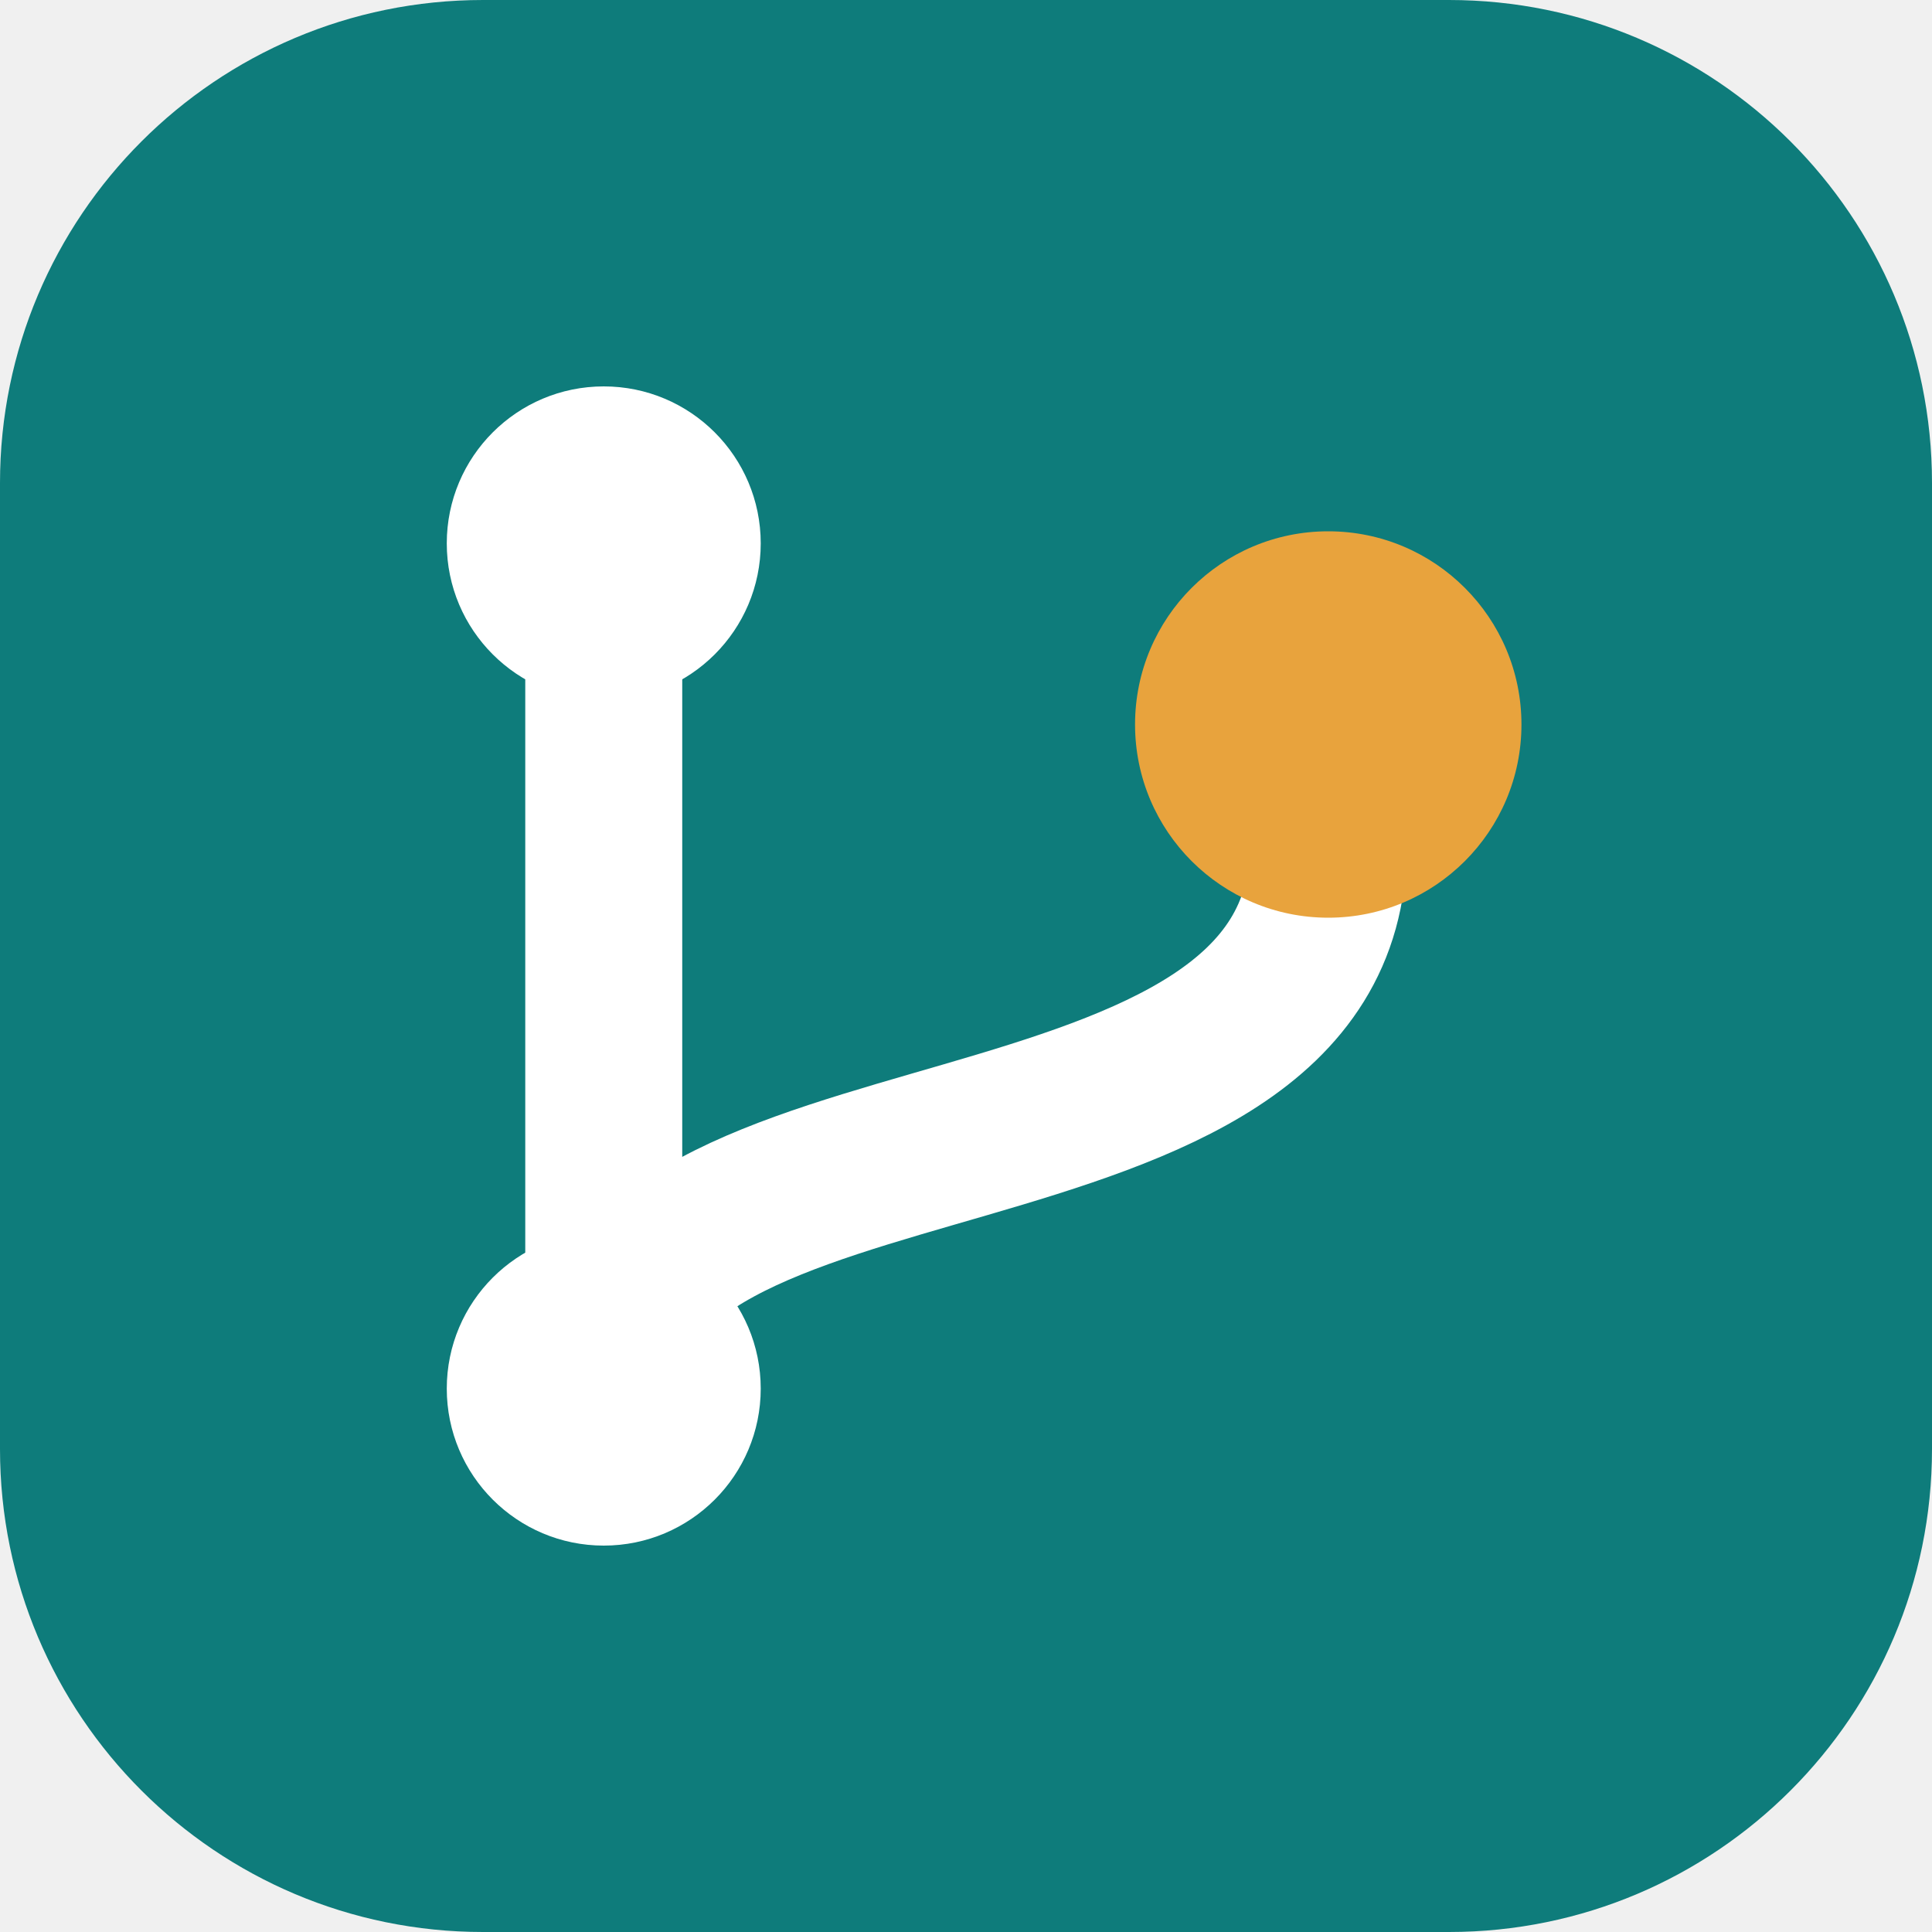
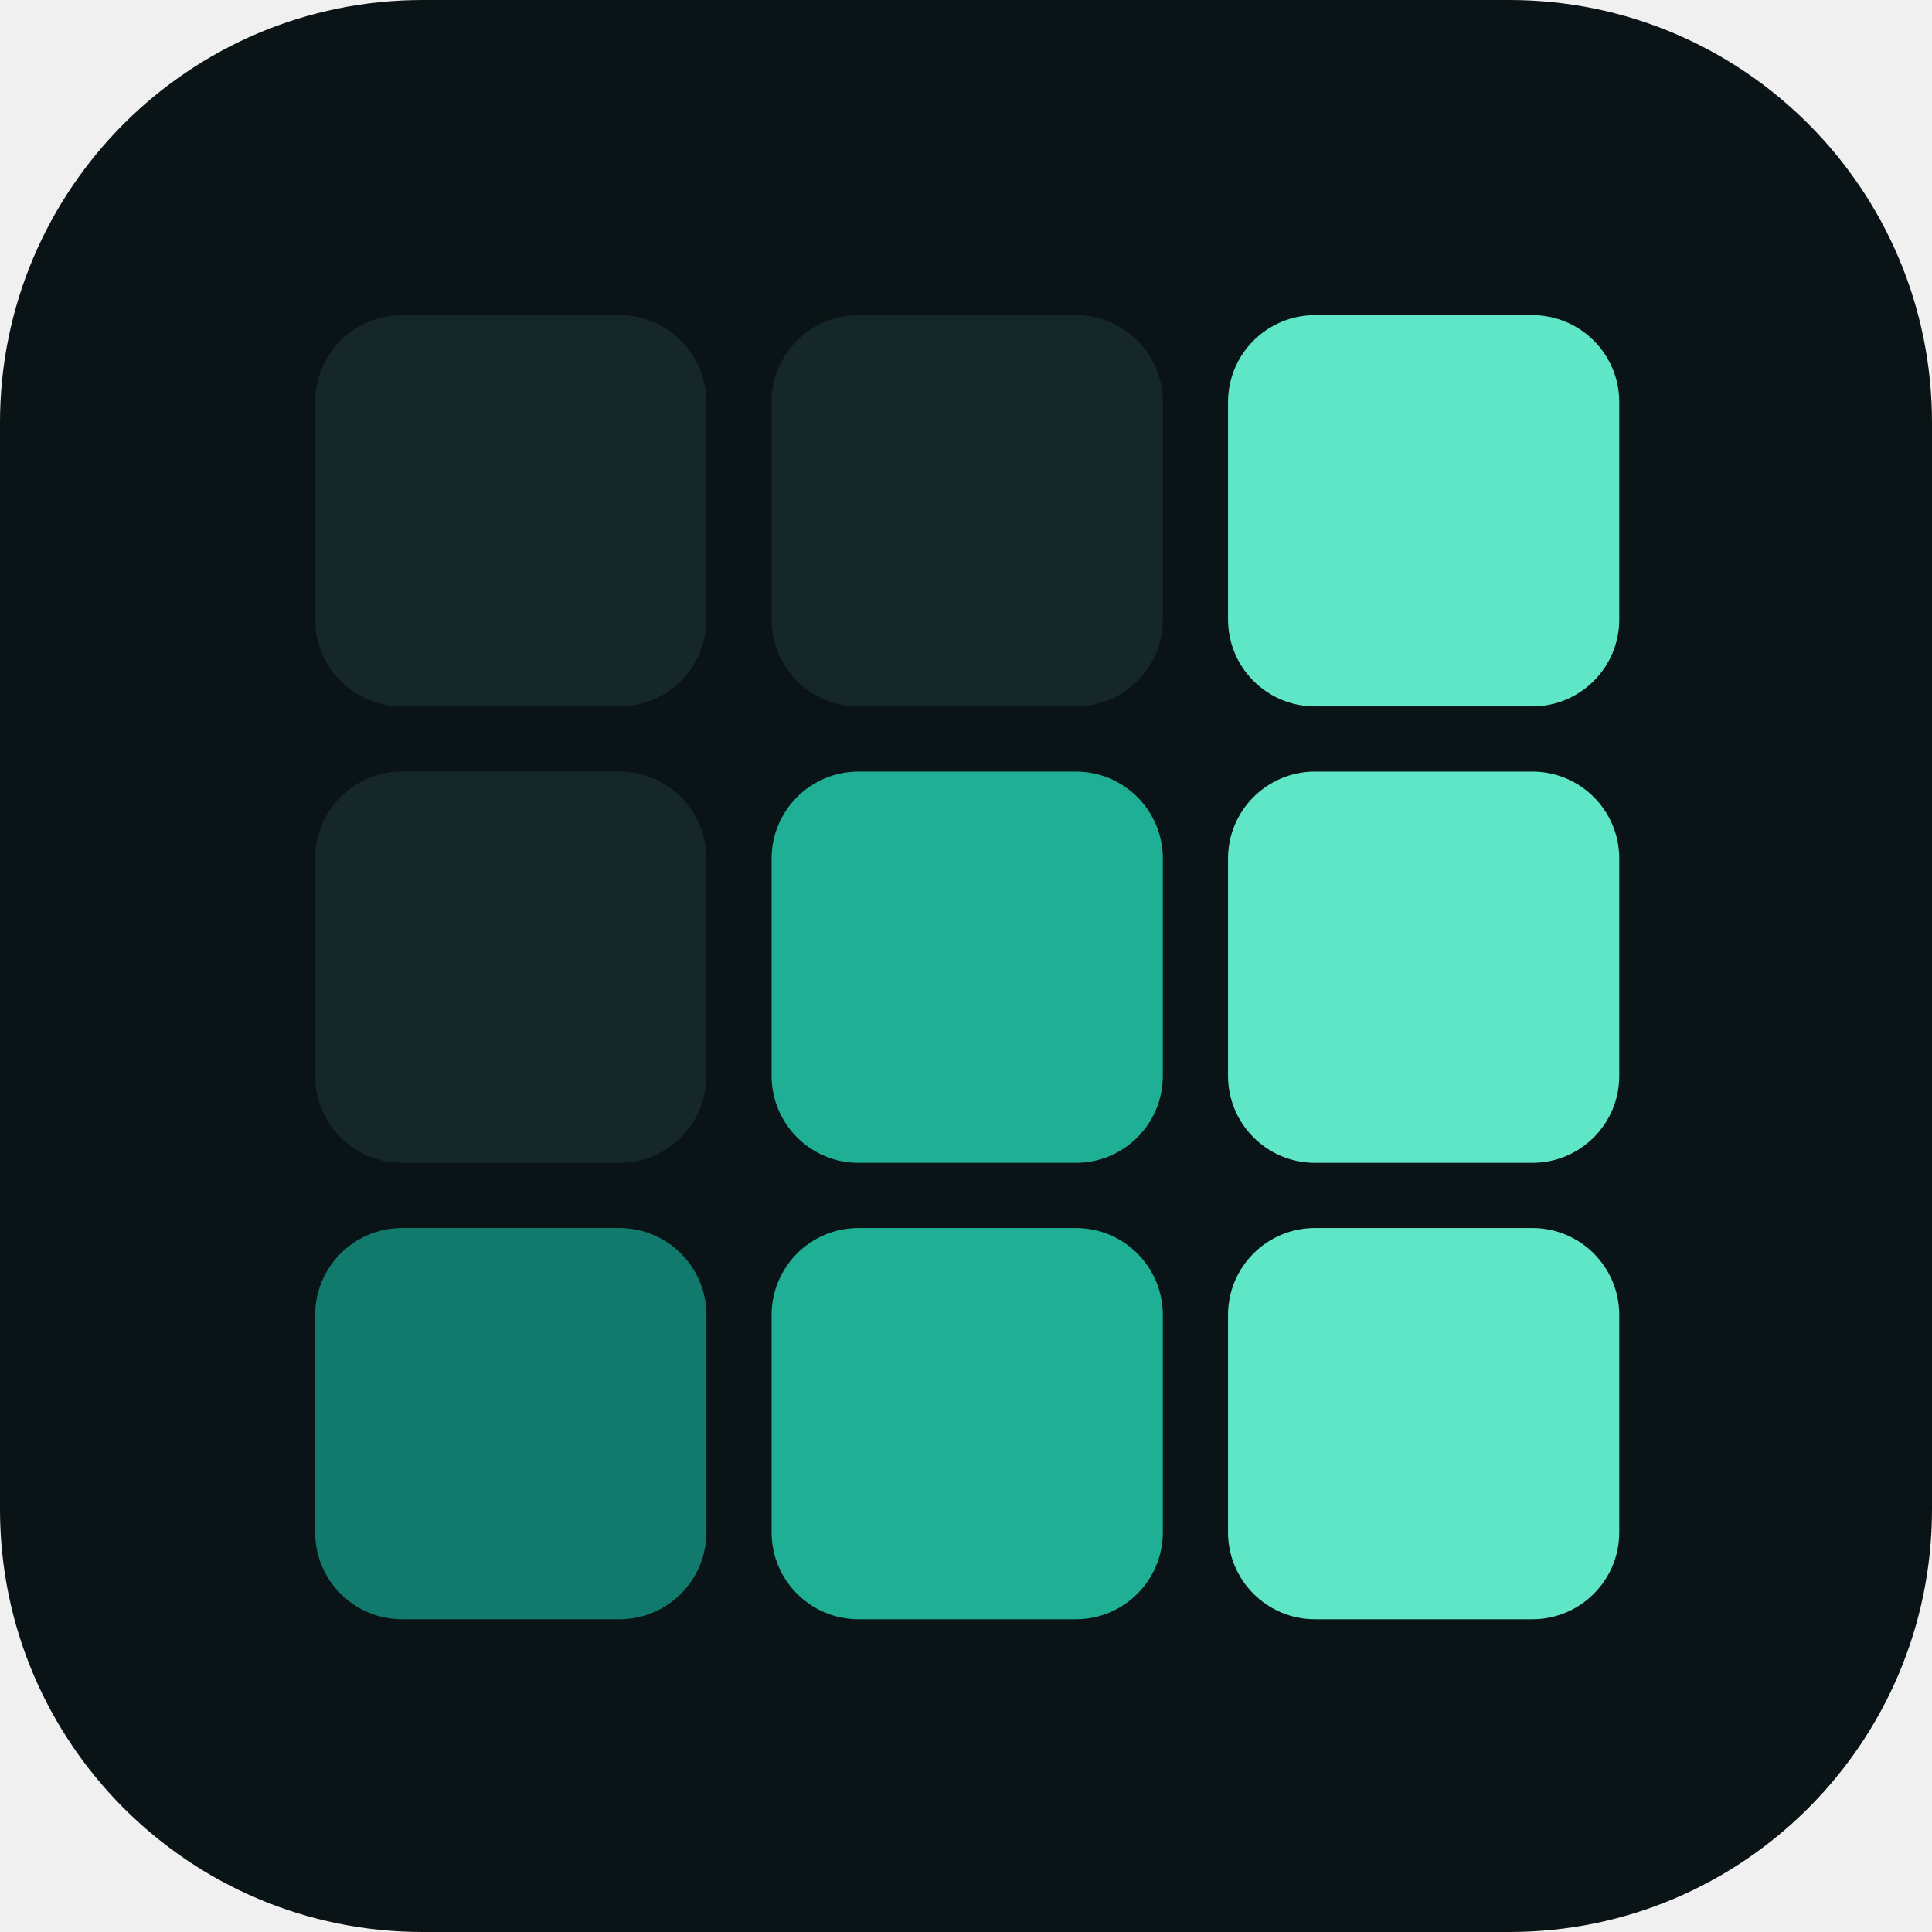
<svg xmlns="http://www.w3.org/2000/svg" viewBox="0 0 32 32">
-   <rect width="32" height="32" rx="8" fill="#0E7C7B" />
-   <path d="M10 23V9m0 14c0-5 12-3 12-9" fill="none" stroke="#fff" stroke-width="2.6" stroke-linecap="round" />
-   <circle cx="10" cy="9" r="2.6" fill="#fff" />
-   <circle cx="22" cy="12" r="3.2" fill="#E8A33D" />
-   <circle cx="10" cy="23" r="2.6" fill="#fff" />
+   <rect width="32" height="32" rx="7" fill="#0A1416" />
+   <g transform="translate(4.5 4.5) scale(0.72)">
+     <rect x="1" y="1" width="9" height="9" rx="2" fill="#16272A" />
+     <rect x="11.5" y="1" width="9" height="9" rx="2" fill="#16272A" />
+     <rect x="22" y="1" width="9" height="9" rx="2" fill="#5EE6C6" />
+     <rect x="1" y="11.5" width="9" height="9" rx="2" fill="#16272A" />
+     <rect x="11.5" y="11.5" width="9" height="9" rx="2" fill="#1FAF95" />
+     <rect x="22" y="11.5" width="9" height="9" rx="2" fill="#5EE6C6" />
+     <rect x="1" y="22" width="9" height="9" rx="2" fill="#127A6C" />
+     <rect x="11.5" y="22" width="9" height="9" rx="2" fill="#1FAF95" />
+     <rect x="22" y="22" width="9" height="9" rx="2" fill="#5EE6C6" />
+   </g>
</svg>
